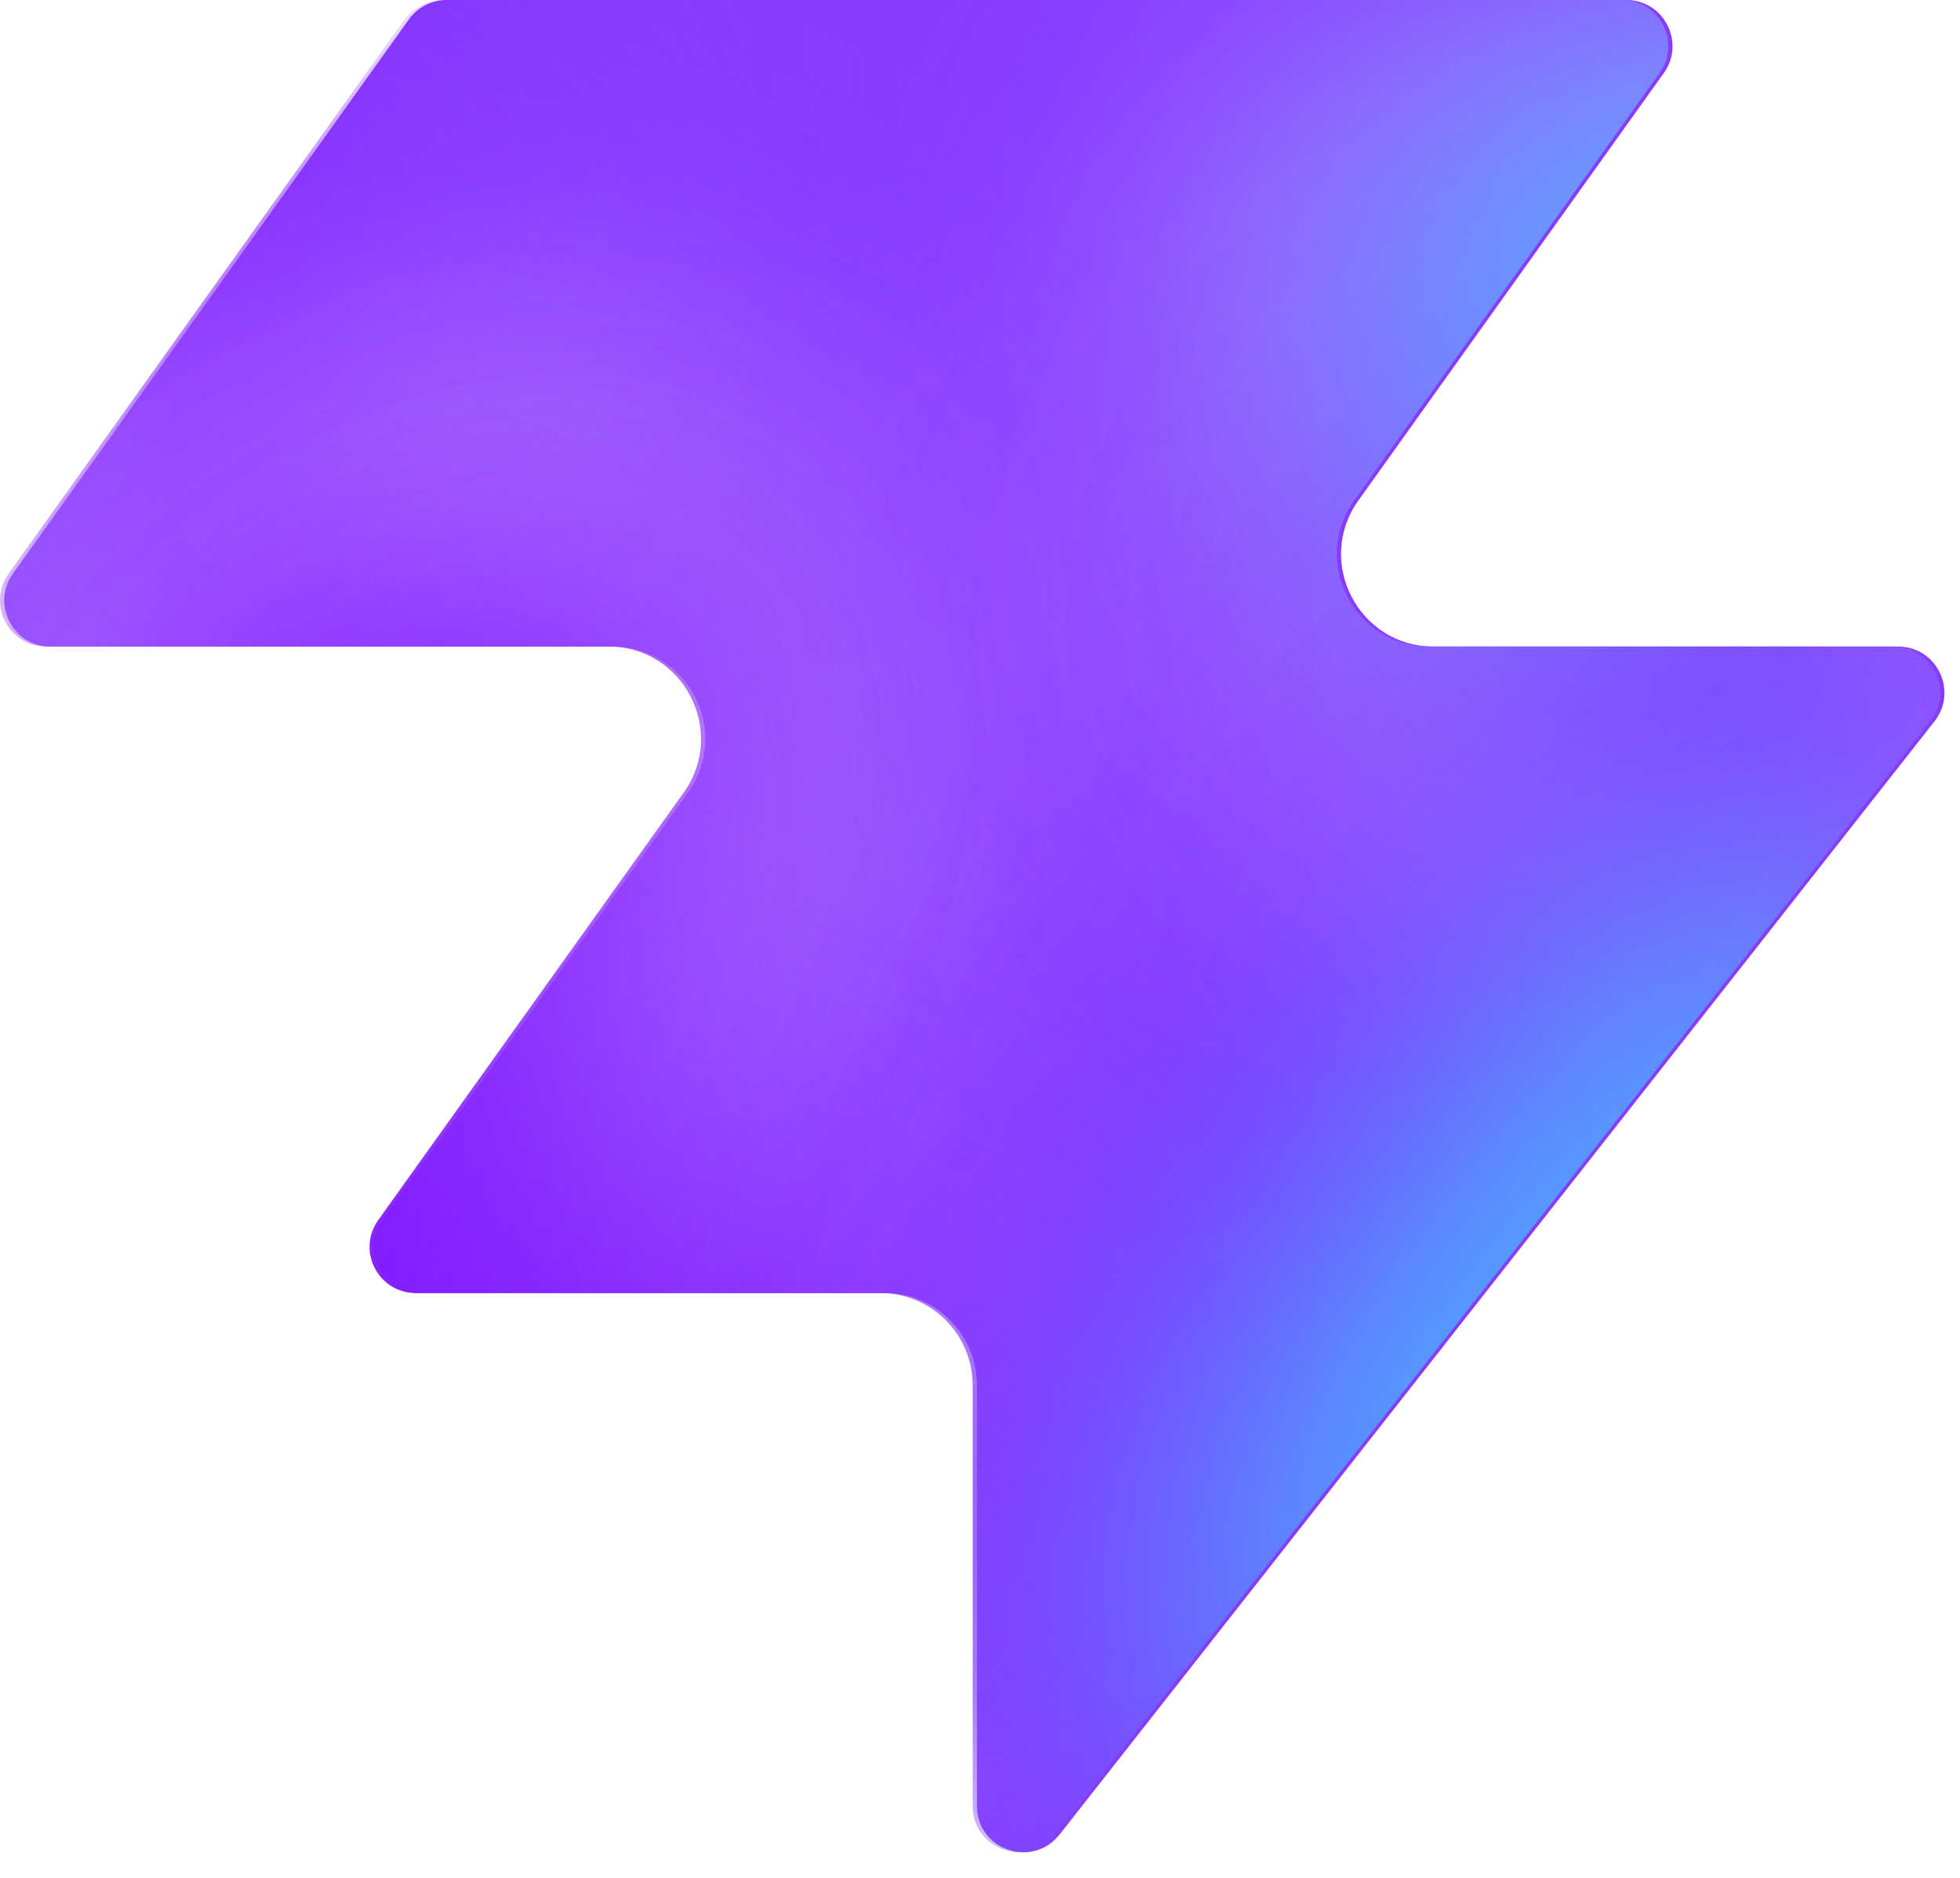
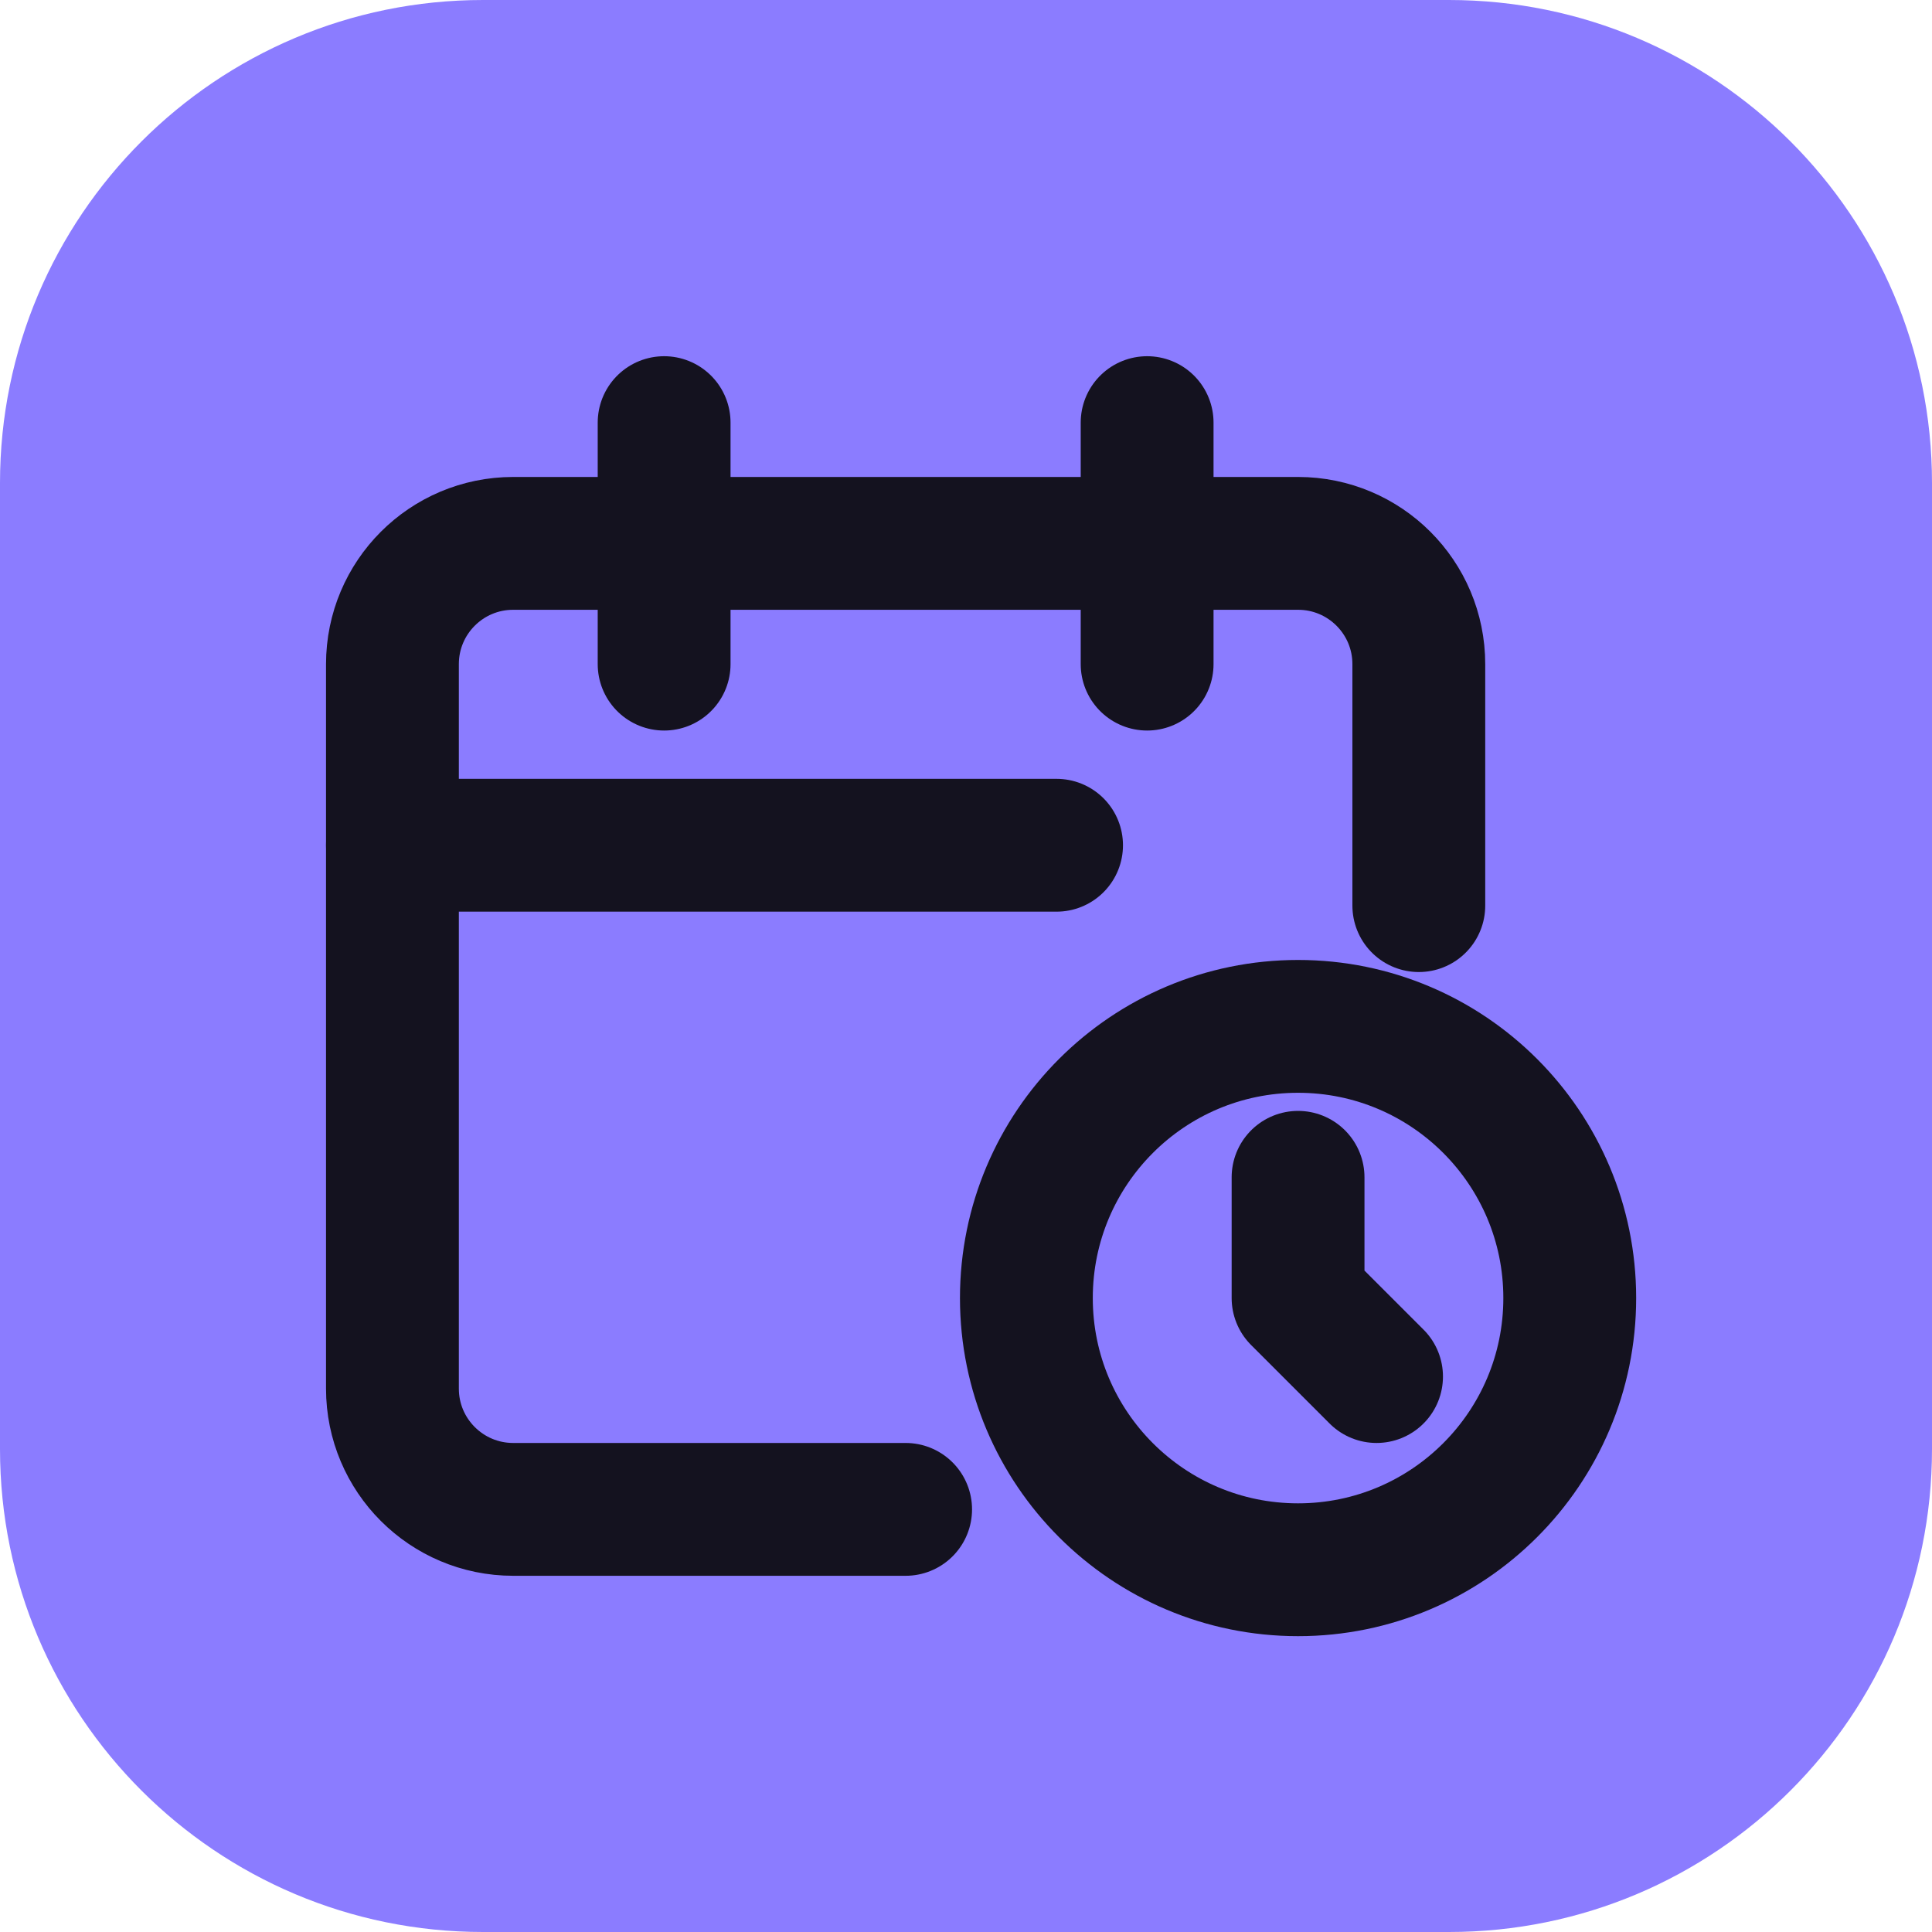
- <svg xmlns="http://www.w3.org/2000/svg" width="48" height="46" fill="none" viewBox="0 0 48 46">
-   <path fill="#863bff" d="M25.946 44.938c-.664.845-2.021.375-2.021-.698V33.937a2.26 2.26 0 0 0-2.262-2.262H10.287c-.92 0-1.456-1.04-.92-1.788l7.48-10.471c1.07-1.497 0-3.578-1.842-3.578H1.237c-.92 0-1.456-1.04-.92-1.788L10.013.474c.214-.297.556-.474.92-.474h28.894c.92 0 1.456 1.04.92 1.788l-7.48 10.471c-1.07 1.498 0 3.579 1.842 3.579h11.377c.943 0 1.473 1.088.89 1.83L25.947 44.94z" style="fill:#863bff;fill:color(display-p3 .525 .23 1);fill-opacity:1" />
-   <mask id="a" width="48" height="46" x="0" y="0" maskUnits="userSpaceOnUse" style="mask-type:alpha">
-     <path fill="#000" d="M25.842 44.938c-.664.844-2.021.375-2.021-.698V33.937a2.26 2.26 0 0 0-2.262-2.262H10.183c-.92 0-1.456-1.04-.92-1.788l7.48-10.471c1.07-1.498 0-3.579-1.842-3.579H1.133c-.92 0-1.456-1.04-.92-1.787L9.91.473c.214-.297.556-.474.92-.474h28.894c.92 0 1.456 1.04.92 1.788l-7.48 10.471c-1.07 1.498 0 3.578 1.842 3.578h11.377c.943 0 1.473 1.088.89 1.832L25.843 44.94z" style="fill:#000;fill-opacity:1" />
-   </mask>
-   <g mask="url(#a)">
-     <g filter="url(#b)">
-       <ellipse cx="5.508" cy="14.704" fill="#ede6ff" rx="5.508" ry="14.704" style="fill:#ede6ff;fill:color(display-p3 .927 .903 1);fill-opacity:1" transform="matrix(.00324 1 1 -.00324 -4.47 31.516)" />
-     </g>
-     <g filter="url(#c)">
-       <ellipse cx="10.399" cy="29.851" fill="#ede6ff" rx="10.399" ry="29.851" style="fill:#ede6ff;fill:color(display-p3 .927 .903 1);fill-opacity:1" transform="matrix(.00324 1 1 -.00324 -39.328 7.883)" />
-     </g>
-     <g filter="url(#d)">
-       <ellipse cx="5.508" cy="30.487" fill="#7e14ff" rx="5.508" ry="30.487" style="fill:#7e14ff;fill:color(display-p3 .492 .077 1);fill-opacity:1" transform="rotate(89.814 -25.913 -14.639)scale(1 -1)" />
-     </g>
-     <g filter="url(#e)">
-       <ellipse cx="5.508" cy="30.599" fill="#7e14ff" rx="5.508" ry="30.599" style="fill:#7e14ff;fill:color(display-p3 .492 .077 1);fill-opacity:1" transform="rotate(89.814 -32.644 -3.334)scale(1 -1)" />
-     </g>
-     <g filter="url(#f)">
-       <ellipse cx="5.508" cy="30.599" fill="#7e14ff" rx="5.508" ry="30.599" style="fill:#7e14ff;fill:color(display-p3 .492 .077 1);fill-opacity:1" transform="matrix(.00324 1 1 -.00324 -34.34 30.47)" />
-     </g>
-     <g filter="url(#g)">
-       <ellipse cx="14.072" cy="22.078" fill="#ede6ff" rx="14.072" ry="22.078" style="fill:#ede6ff;fill:color(display-p3 .927 .903 1);fill-opacity:1" transform="rotate(93.35 24.506 48.493)scale(-1 1)" />
-     </g>
-     <g filter="url(#h)">
-       <ellipse cx="3.47" cy="21.501" fill="#7e14ff" rx="3.47" ry="21.501" style="fill:#7e14ff;fill:color(display-p3 .492 .077 1);fill-opacity:1" transform="rotate(89.009 28.708 47.59)scale(-1 1)" />
-     </g>
-     <g filter="url(#i)">
-       <ellipse cx="3.47" cy="21.501" fill="#7e14ff" rx="3.47" ry="21.501" style="fill:#7e14ff;fill:color(display-p3 .492 .077 1);fill-opacity:1" transform="rotate(89.009 28.708 47.59)scale(-1 1)" />
-     </g>
-     <g filter="url(#j)">
-       <ellipse cx=".387" cy="8.972" fill="#7e14ff" rx="4.407" ry="29.108" style="fill:#7e14ff;fill:color(display-p3 .492 .077 1);fill-opacity:1" transform="rotate(39.51 .387 8.972)" />
-     </g>
-     <g filter="url(#k)">
-       <ellipse cx="47.523" cy="-6.092" fill="#7e14ff" rx="4.407" ry="29.108" style="fill:#7e14ff;fill:color(display-p3 .492 .077 1);fill-opacity:1" transform="rotate(37.892 47.523 -6.092)" />
-     </g>
-     <g filter="url(#l)">
-       <ellipse cx="41.412" cy="6.333" fill="#47bfff" rx="5.971" ry="9.665" style="fill:#47bfff;fill:color(display-p3 .28 .748 1);fill-opacity:1" transform="rotate(37.892 41.412 6.333)" />
-     </g>
-     <g filter="url(#m)">
-       <ellipse cx="-1.879" cy="38.332" fill="#7e14ff" rx="4.407" ry="29.108" style="fill:#7e14ff;fill:color(display-p3 .492 .077 1);fill-opacity:1" transform="rotate(37.892 -1.88 38.332)" />
-     </g>
-     <g filter="url(#n)">
-       <ellipse cx="-1.879" cy="38.332" fill="#7e14ff" rx="4.407" ry="29.108" style="fill:#7e14ff;fill:color(display-p3 .492 .077 1);fill-opacity:1" transform="rotate(37.892 -1.88 38.332)" />
-     </g>
-     <g filter="url(#o)">
-       <ellipse cx="35.651" cy="29.907" fill="#7e14ff" rx="4.407" ry="29.108" style="fill:#7e14ff;fill:color(display-p3 .492 .077 1);fill-opacity:1" transform="rotate(37.892 35.651 29.907)" />
-     </g>
-     <g filter="url(#p)">
-       <ellipse cx="38.418" cy="32.4" fill="#47bfff" rx="5.971" ry="15.297" style="fill:#47bfff;fill:color(display-p3 .28 .748 1);fill-opacity:1" transform="rotate(37.892 38.418 32.4)" />
-     </g>
+ <svg xmlns="http://www.w3.org/2000/svg" width="32" height="32" viewBox="0 0 32 32" fill="none">
+   <rect width="32" height="32" rx="8" fill="#8b7cff" />
+   <g stroke="#14121f" stroke-width="2.2" stroke-linecap="round" stroke-linejoin="round">
+     <path d="M11 7v4M19 7v4" />
+     <path d="M23.5 15V11a2 2 0 0 0-2-2h-13a2 2 0 0 0-2 2v12a2 2 0 0 0 2 2H15" />
+     <path d="M6.5 14h11" />
+     <circle cx="21.5" cy="21.5" r="4.5" />
+     <path d="M21.5 19.5v2l1.3 1.3" />
  </g>
-   <defs>
-     <filter id="b" width="60.045" height="41.654" x="-19.77" y="16.149" color-interpolation-filters="sRGB" filterUnits="userSpaceOnUse">
-       <feFlood flood-opacity="0" result="BackgroundImageFix" />
-       <feBlend in="SourceGraphic" in2="BackgroundImageFix" result="shape" />
-       <feGaussianBlur result="effect1_foregroundBlur_2002_17158" stdDeviation="7.659" />
-     </filter>
-     <filter id="c" width="90.34" height="51.437" x="-54.613" y="-7.533" color-interpolation-filters="sRGB" filterUnits="userSpaceOnUse">
-       <feFlood flood-opacity="0" result="BackgroundImageFix" />
-       <feBlend in="SourceGraphic" in2="BackgroundImageFix" result="shape" />
-       <feGaussianBlur result="effect1_foregroundBlur_2002_17158" stdDeviation="7.659" />
-     </filter>
-     <filter id="d" width="79.355" height="29.4" x="-49.64" y="2.03" color-interpolation-filters="sRGB" filterUnits="userSpaceOnUse">
-       <feFlood flood-opacity="0" result="BackgroundImageFix" />
-       <feBlend in="SourceGraphic" in2="BackgroundImageFix" result="shape" />
-       <feGaussianBlur result="effect1_foregroundBlur_2002_17158" stdDeviation="4.596" />
-     </filter>
-     <filter id="e" width="79.579" height="29.4" x="-45.045" y="20.029" color-interpolation-filters="sRGB" filterUnits="userSpaceOnUse">
-       <feFlood flood-opacity="0" result="BackgroundImageFix" />
-       <feBlend in="SourceGraphic" in2="BackgroundImageFix" result="shape" />
-       <feGaussianBlur result="effect1_foregroundBlur_2002_17158" stdDeviation="4.596" />
-     </filter>
-     <filter id="f" width="79.579" height="29.4" x="-43.513" y="21.178" color-interpolation-filters="sRGB" filterUnits="userSpaceOnUse">
-       <feFlood flood-opacity="0" result="BackgroundImageFix" />
-       <feBlend in="SourceGraphic" in2="BackgroundImageFix" result="shape" />
-       <feGaussianBlur result="effect1_foregroundBlur_2002_17158" stdDeviation="4.596" />
-     </filter>
-     <filter id="g" width="74.749" height="58.852" x="15.756" y="-17.901" color-interpolation-filters="sRGB" filterUnits="userSpaceOnUse">
-       <feFlood flood-opacity="0" result="BackgroundImageFix" />
-       <feBlend in="SourceGraphic" in2="BackgroundImageFix" result="shape" />
-       <feGaussianBlur result="effect1_foregroundBlur_2002_17158" stdDeviation="7.659" />
-     </filter>
-     <filter id="h" width="61.377" height="25.362" x="23.548" y="2.284" color-interpolation-filters="sRGB" filterUnits="userSpaceOnUse">
-       <feFlood flood-opacity="0" result="BackgroundImageFix" />
-       <feBlend in="SourceGraphic" in2="BackgroundImageFix" result="shape" />
-       <feGaussianBlur result="effect1_foregroundBlur_2002_17158" stdDeviation="4.596" />
-     </filter>
-     <filter id="i" width="61.377" height="25.362" x="23.548" y="2.284" color-interpolation-filters="sRGB" filterUnits="userSpaceOnUse">
-       <feFlood flood-opacity="0" result="BackgroundImageFix" />
-       <feBlend in="SourceGraphic" in2="BackgroundImageFix" result="shape" />
-       <feGaussianBlur result="effect1_foregroundBlur_2002_17158" stdDeviation="4.596" />
-     </filter>
-     <filter id="j" width="56.045" height="63.649" x="-27.636" y="-22.853" color-interpolation-filters="sRGB" filterUnits="userSpaceOnUse">
-       <feFlood flood-opacity="0" result="BackgroundImageFix" />
-       <feBlend in="SourceGraphic" in2="BackgroundImageFix" result="shape" />
-       <feGaussianBlur result="effect1_foregroundBlur_2002_17158" stdDeviation="4.596" />
-     </filter>
-     <filter id="k" width="54.814" height="64.646" x="20.116" y="-38.415" color-interpolation-filters="sRGB" filterUnits="userSpaceOnUse">
-       <feFlood flood-opacity="0" result="BackgroundImageFix" />
-       <feBlend in="SourceGraphic" in2="BackgroundImageFix" result="shape" />
-       <feGaussianBlur result="effect1_foregroundBlur_2002_17158" stdDeviation="4.596" />
-     </filter>
-     <filter id="l" width="33.541" height="35.313" x="24.641" y="-11.323" color-interpolation-filters="sRGB" filterUnits="userSpaceOnUse">
-       <feFlood flood-opacity="0" result="BackgroundImageFix" />
-       <feBlend in="SourceGraphic" in2="BackgroundImageFix" result="shape" />
-       <feGaussianBlur result="effect1_foregroundBlur_2002_17158" stdDeviation="4.596" />
-     </filter>
-     <filter id="m" width="54.814" height="64.646" x="-29.286" y="6.009" color-interpolation-filters="sRGB" filterUnits="userSpaceOnUse">
-       <feFlood flood-opacity="0" result="BackgroundImageFix" />
-       <feBlend in="SourceGraphic" in2="BackgroundImageFix" result="shape" />
-       <feGaussianBlur result="effect1_foregroundBlur_2002_17158" stdDeviation="4.596" />
-     </filter>
-     <filter id="n" width="54.814" height="64.646" x="-29.286" y="6.009" color-interpolation-filters="sRGB" filterUnits="userSpaceOnUse">
-       <feFlood flood-opacity="0" result="BackgroundImageFix" />
-       <feBlend in="SourceGraphic" in2="BackgroundImageFix" result="shape" />
-       <feGaussianBlur result="effect1_foregroundBlur_2002_17158" stdDeviation="4.596" />
-     </filter>
-     <filter id="o" width="54.814" height="64.646" x="8.244" y="-2.416" color-interpolation-filters="sRGB" filterUnits="userSpaceOnUse">
-       <feFlood flood-opacity="0" result="BackgroundImageFix" />
-       <feBlend in="SourceGraphic" in2="BackgroundImageFix" result="shape" />
-       <feGaussianBlur result="effect1_foregroundBlur_2002_17158" stdDeviation="4.596" />
-     </filter>
-     <filter id="p" width="39.409" height="43.623" x="18.713" y="10.588" color-interpolation-filters="sRGB" filterUnits="userSpaceOnUse">
-       <feFlood flood-opacity="0" result="BackgroundImageFix" />
-       <feBlend in="SourceGraphic" in2="BackgroundImageFix" result="shape" />
-       <feGaussianBlur result="effect1_foregroundBlur_2002_17158" stdDeviation="4.596" />
-     </filter>
-   </defs>
</svg>
